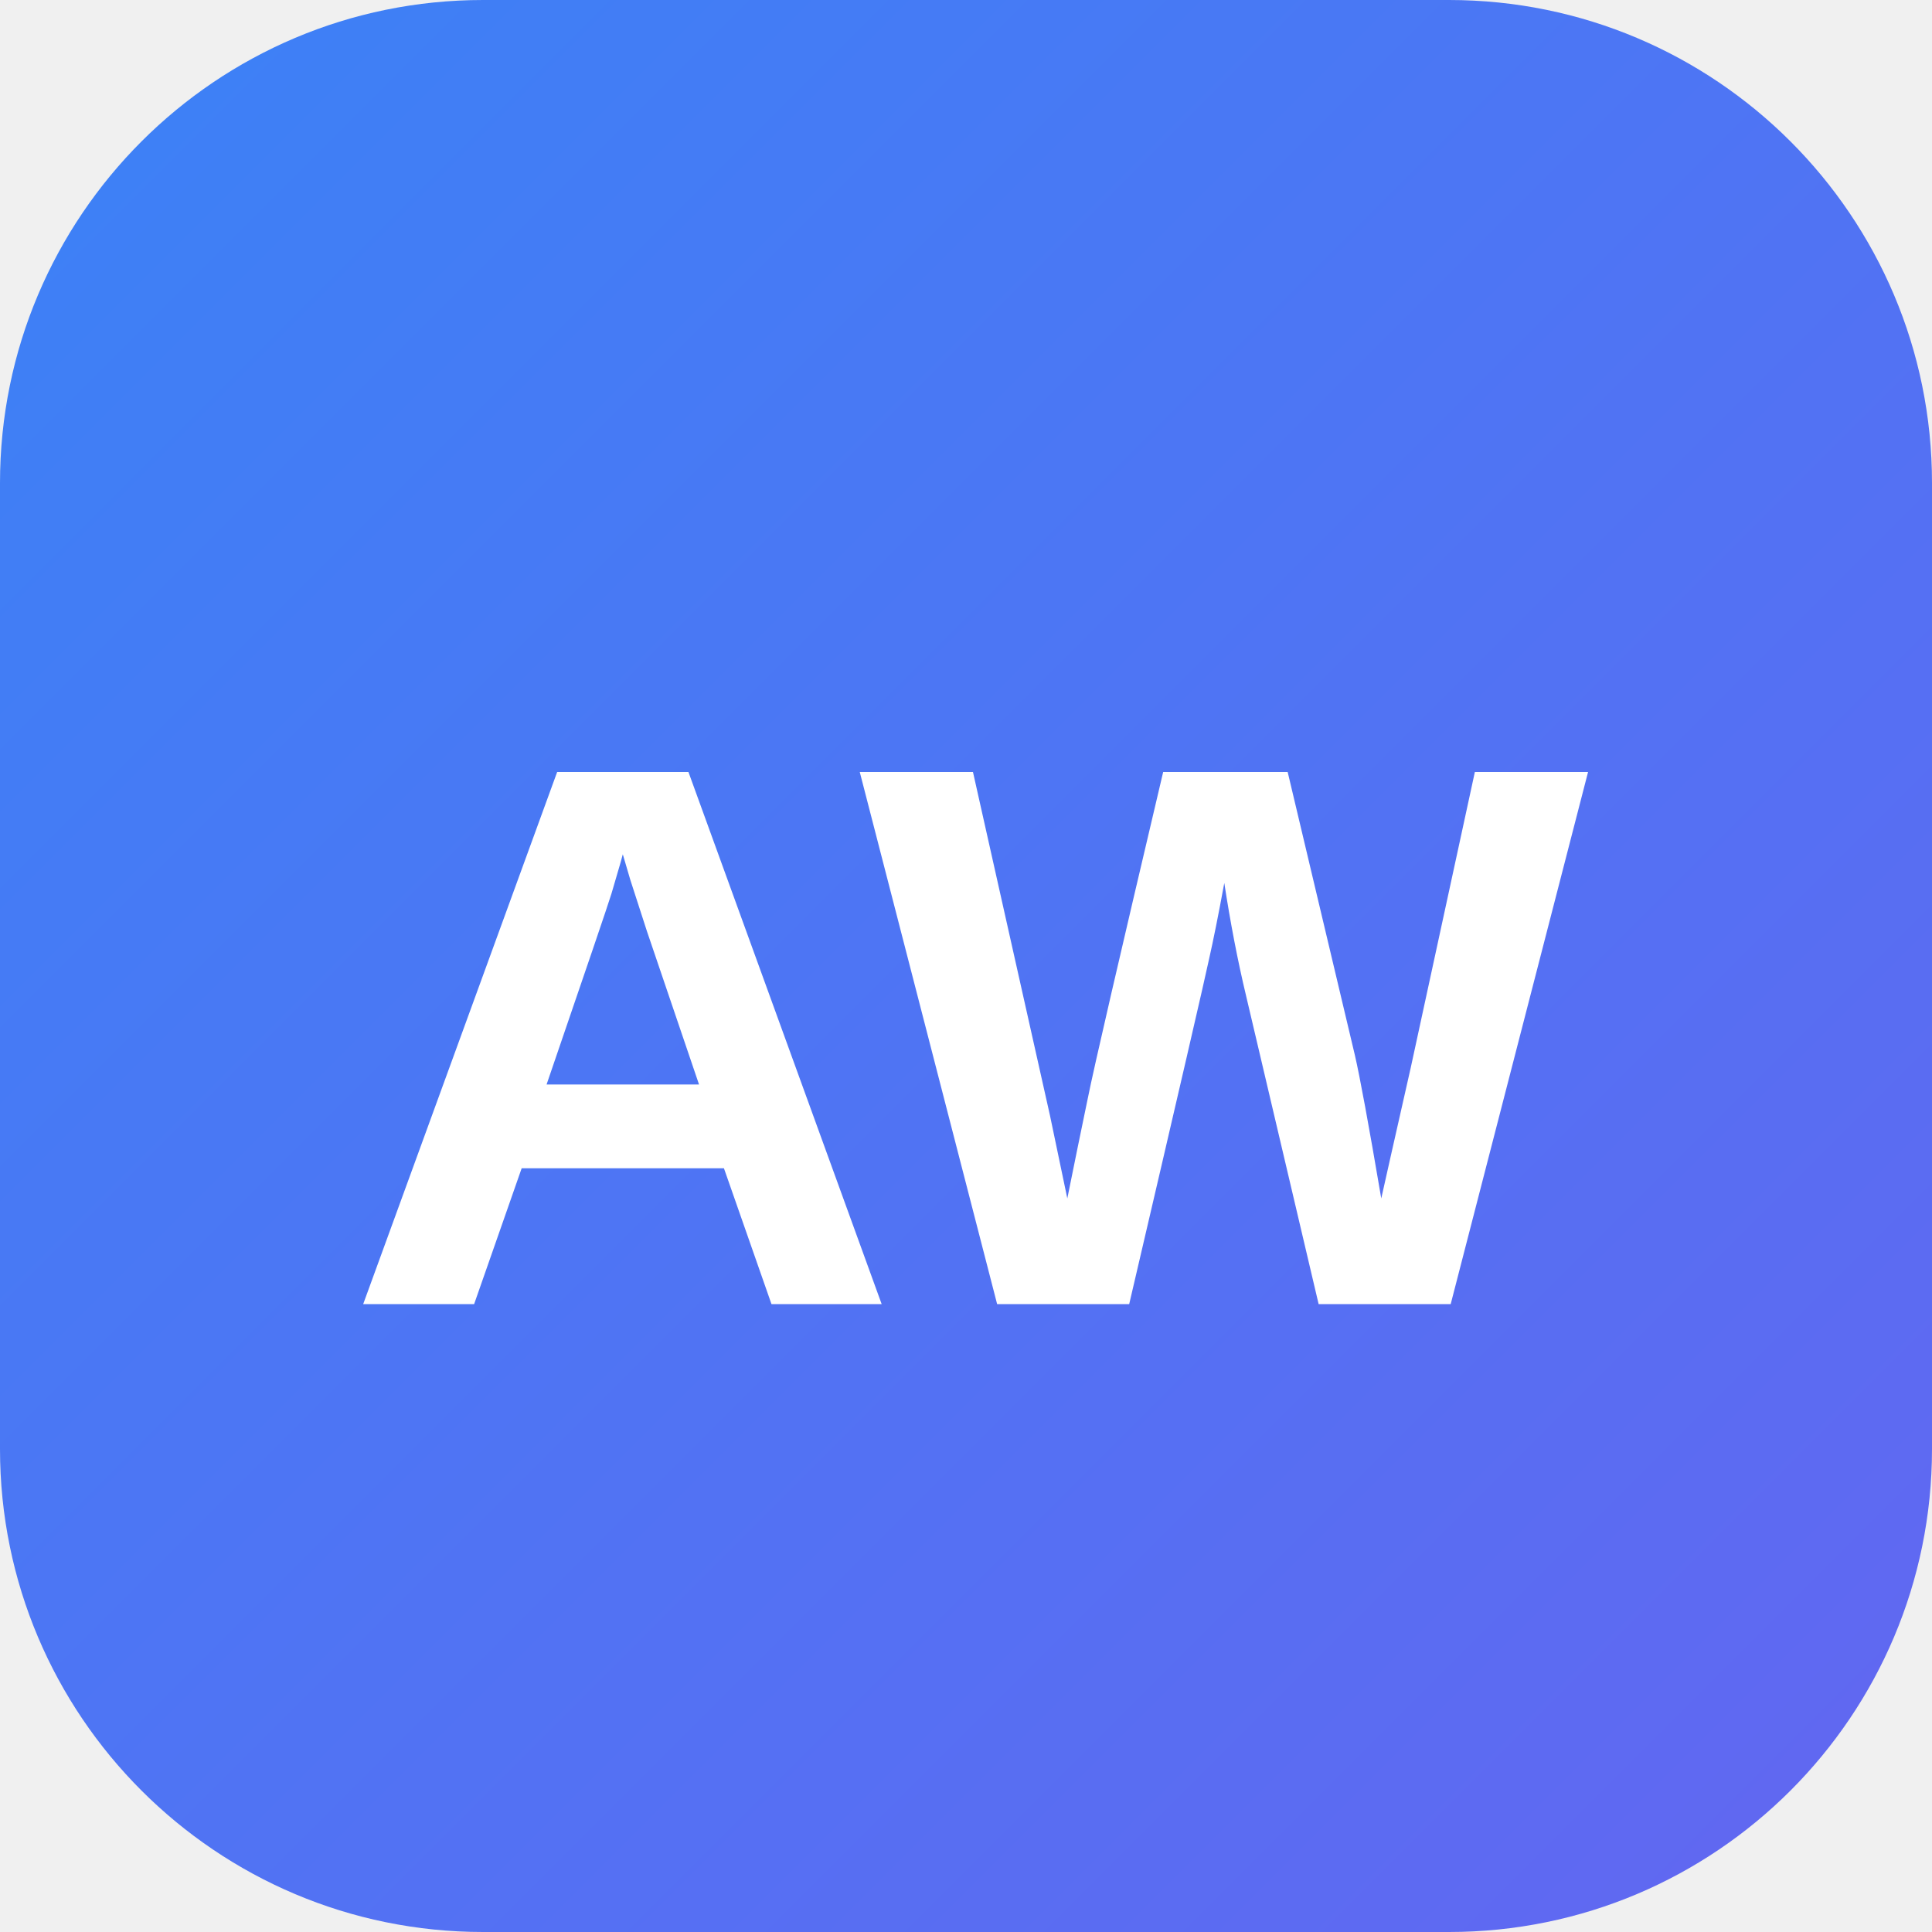
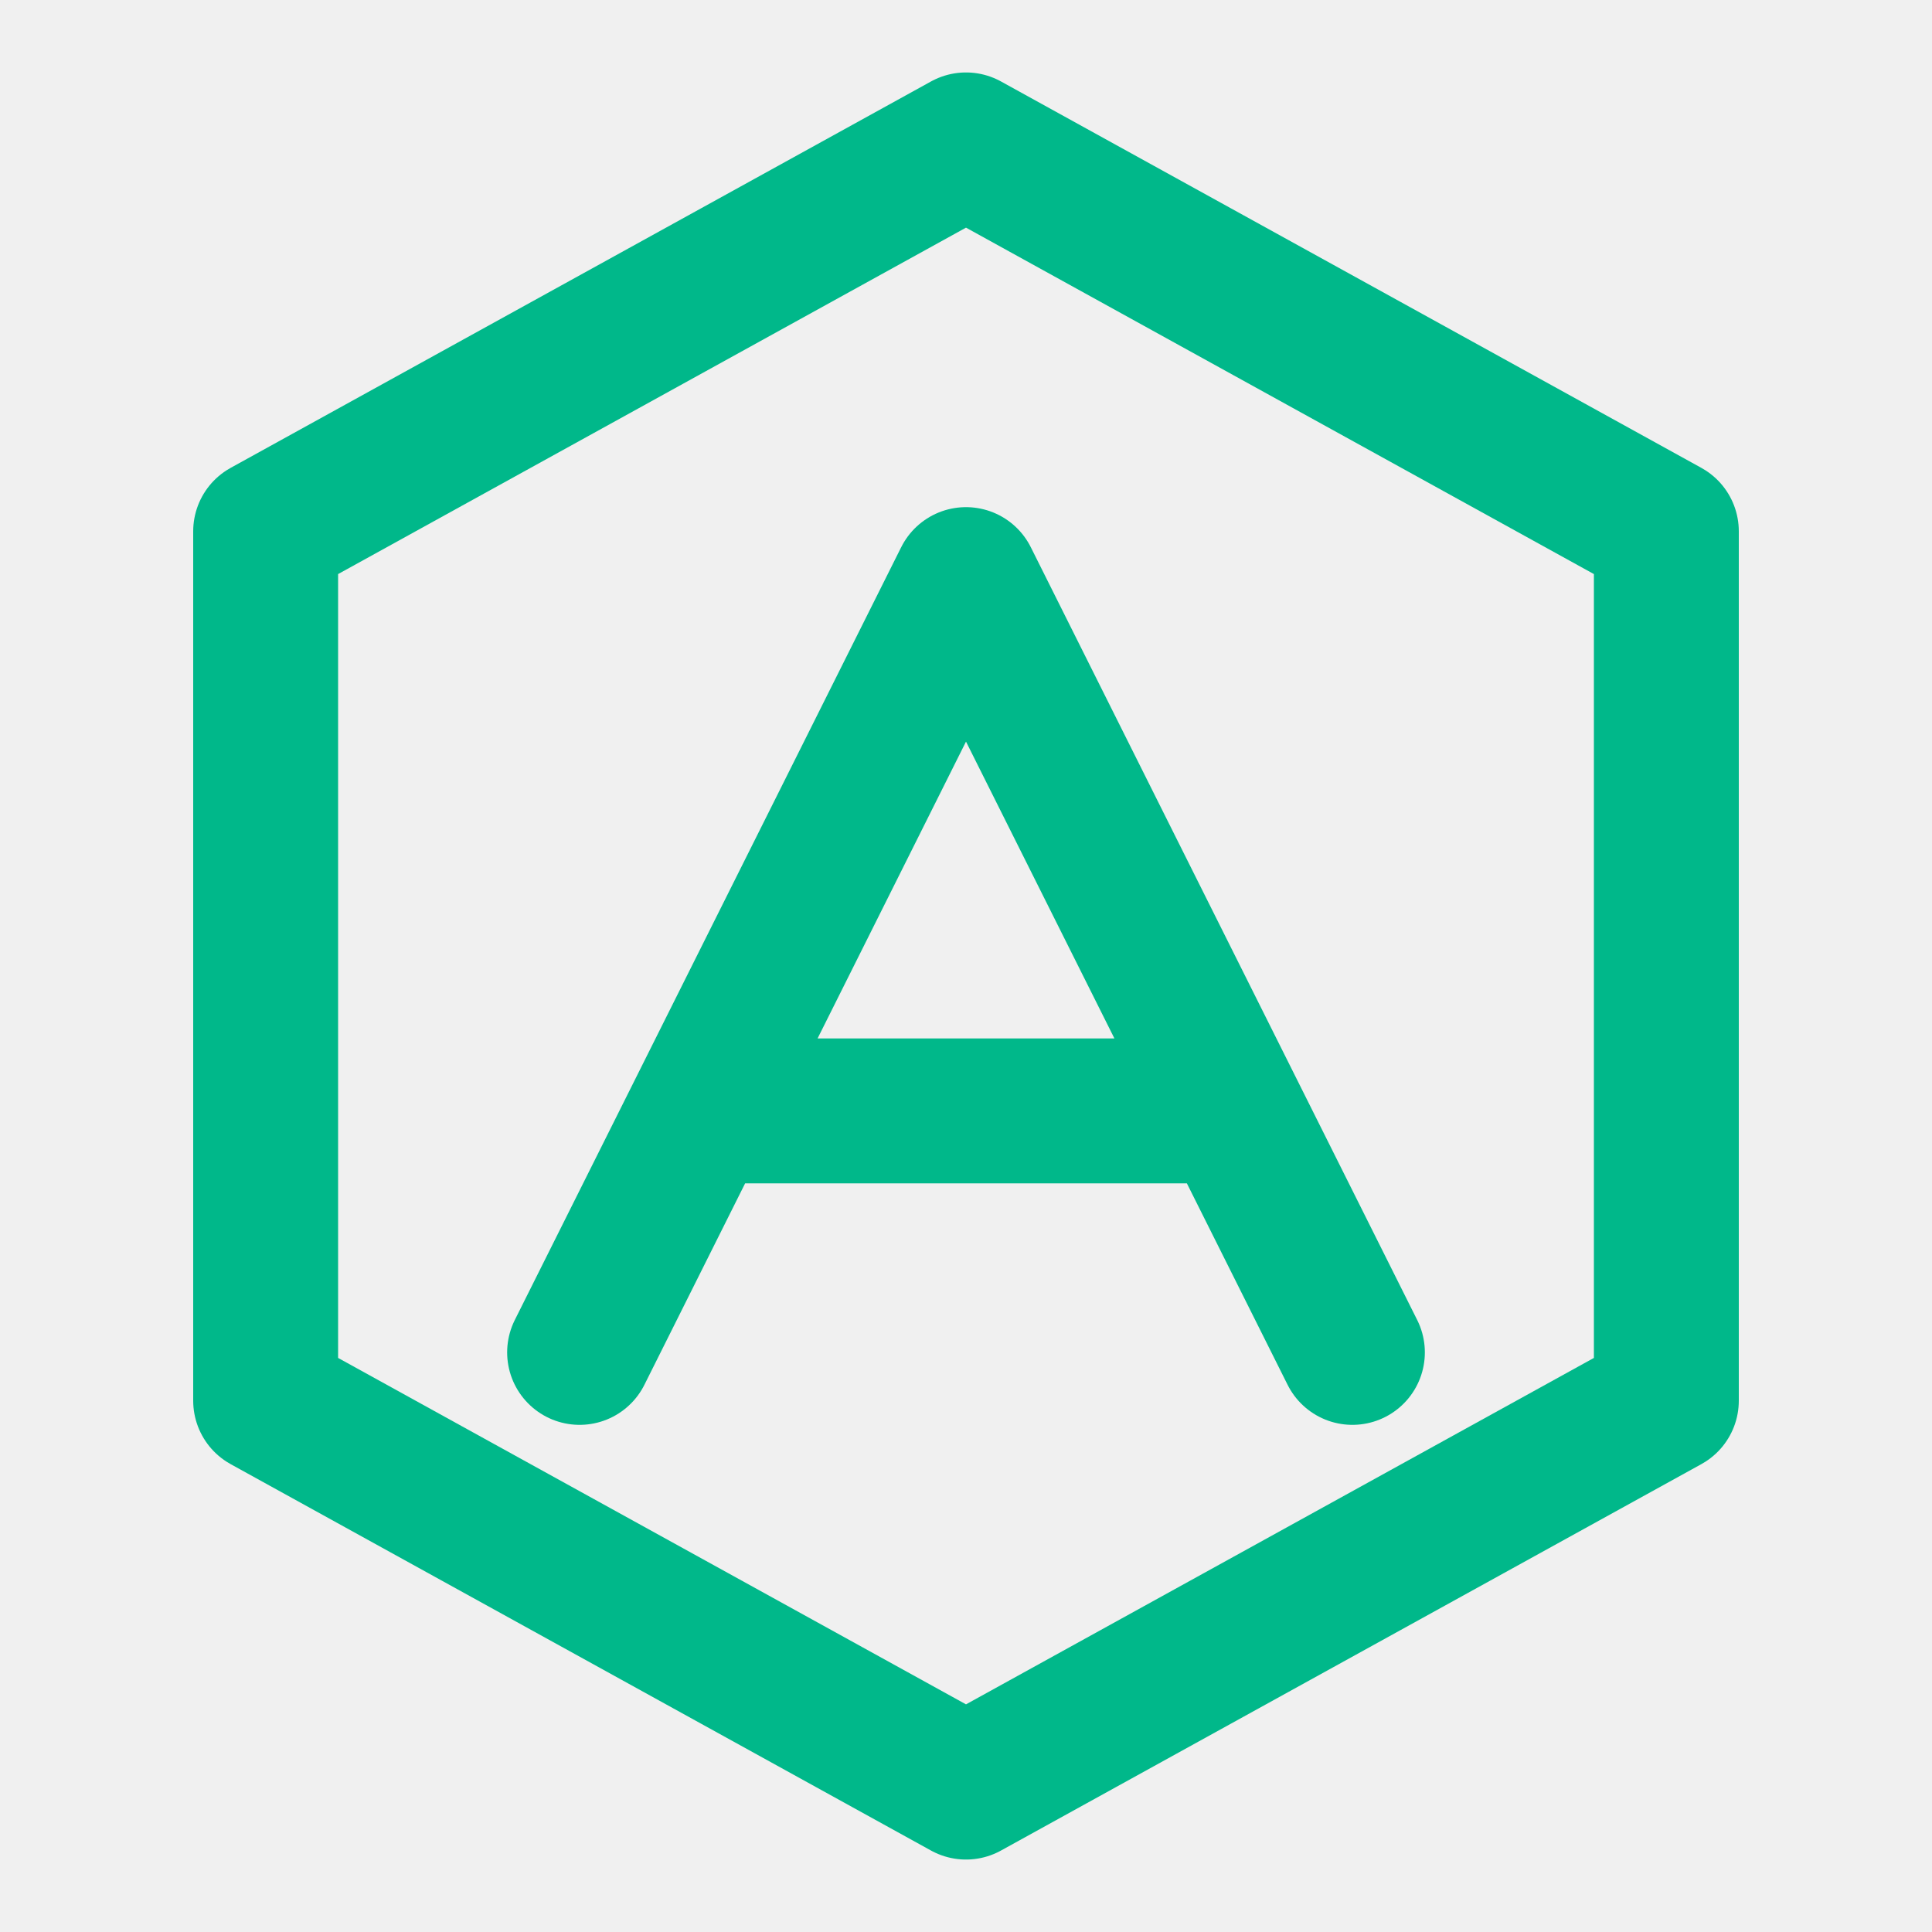
- <svg xmlns="http://www.w3.org/2000/svg" width="40" height="40" viewBox="0 0 40 40">
-   <defs>
-     <linearGradient id="logoGrad" x1="0%" y1="0%" x2="100%" y2="100%">
-       <stop offset="0%" style="stop-color:#3b82f6" />
-       <stop offset="100%" style="stop-color:#6366f1" />
-     </linearGradient>
-   </defs>
-   <rect width="40" height="40" rx="10" fill="url(#logoGrad)" />
-   <text x="20" y="27" font-family="Arial, sans-serif" font-size="16" font-weight="bold" fill="white" text-anchor="middle">AW</text>
+ <svg xmlns="http://www.w3.org/2000/svg" width="80" height="80" viewBox="0 0 80 80" fill="none">
+   <style>
+     .accent { stroke: #00B88A; }
+     @media (prefers-color-scheme: dark) {
+       .accent { stroke: #00D9A3; }
+     }
+   </style>
+   <path class="accent" d="M40 6 L69 22 V58 L40 74 L11 58 V22 Z" stroke-width="6" stroke-linejoin="round" stroke-linecap="round" />
+   <path class="accent" d="M40 24 L24 56 M40 24 L56 56 M30 46 H50" stroke-width="6" stroke-linejoin="round" stroke-linecap="round" />
</svg>
